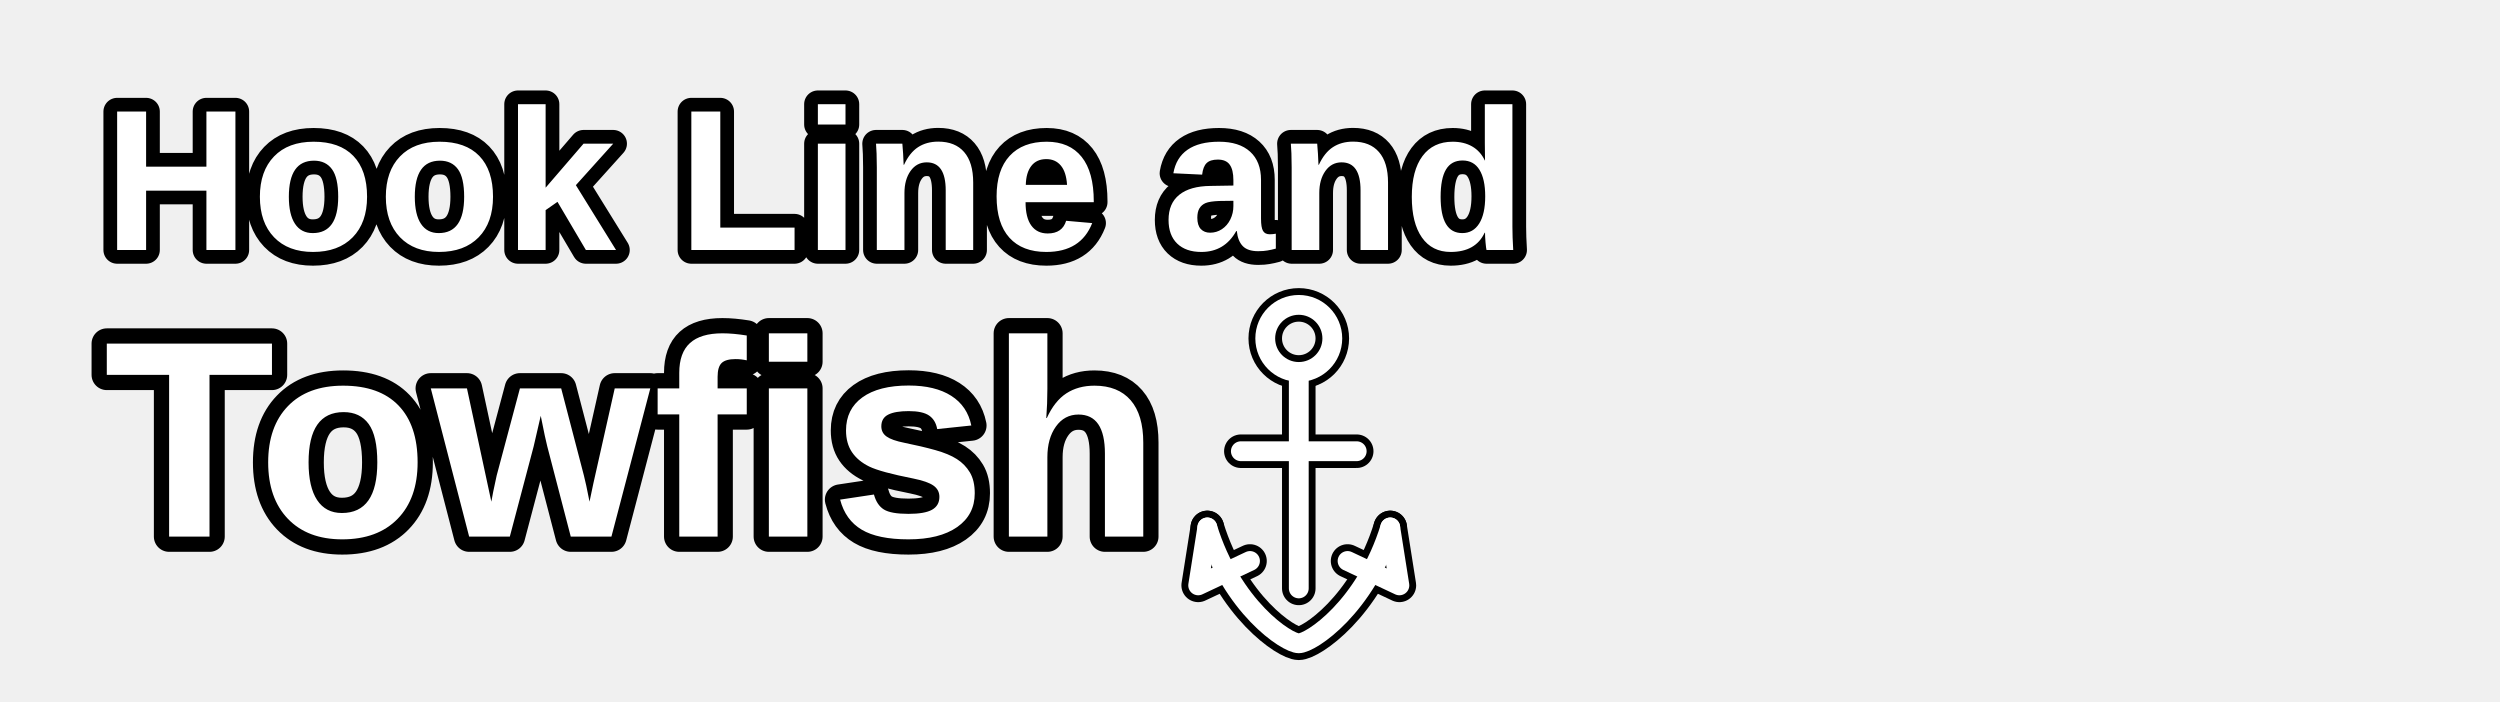
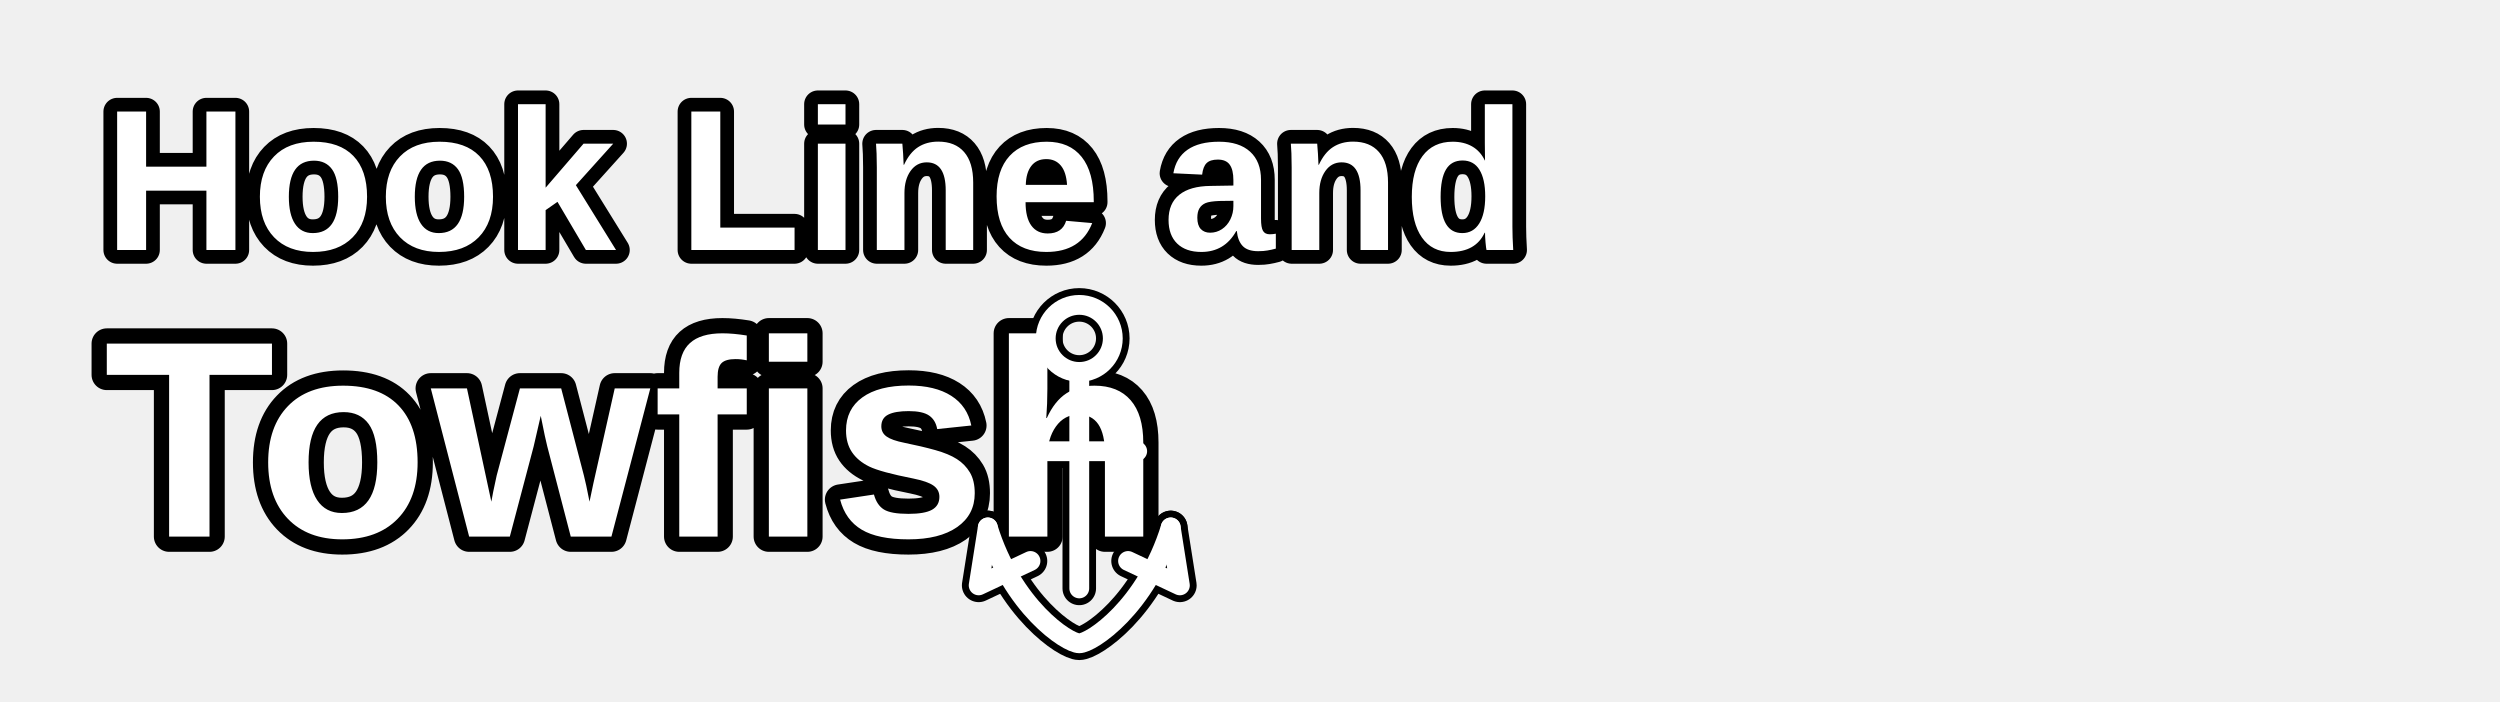
<svg xmlns="http://www.w3.org/2000/svg" width="820" height="230" viewBox="0 0 820 230">
  <defs>
    <style>
      .title {
-         font-family: Bahnschrift, "Arial Black", Arial, sans-serif;
+         font-family: "Agency FB", Impact, "Arial Black", Arial, sans-serif;
        font-weight: 800;
        letter-spacing: 1px;
      }
      .top { font-size: 66px; }
      .bottom { font-size: 92px; }
    </style>
  </defs>
  <g id="BLACK_OUTLINE" fill="none" stroke="#000000" stroke-linejoin="round">
    <text class="title top" x="34" y="82" stroke-width="9">Hook Line and</text>
    <text class="title bottom" x="34" y="176" stroke-width="10">Towfish</text>
-     <g transform="translate(390 96)" stroke="#000000" stroke-linecap="round" stroke-linejoin="round">
+     <g transform="translate(318 96)" stroke="#000000" stroke-linecap="round" stroke-linejoin="round">
      <circle cx="36" cy="15" r="11" fill="none" stroke-width="11" />
      <path d="M36 29v68" fill="none" stroke-width="11" />
      <path d="M17 52h38" fill="none" stroke-width="11" />
      <path d="M6 77c8 26 26 38 30 38s22-12 30-38" fill="none" stroke-width="11" />
      <path d="M6 77l-3 19 17-8" fill="none" stroke-width="11" />
      <path d="M66 77l3 19-17-8" fill="none" stroke-width="11" />
    </g>
  </g>
  <g id="WHITE_FILL" fill="#ffffff">
    <text class="title top" x="34" y="82">Hook Line and</text>
    <text class="title bottom" x="34" y="176">Towfish</text>
-     <g transform="translate(390 96)" stroke="#ffffff" stroke-linecap="round" stroke-linejoin="round">
+     <g transform="translate(318 96)" stroke="#ffffff" stroke-linecap="round" stroke-linejoin="round">
      <circle cx="36" cy="15" r="11" fill="none" stroke-width="6.5" />
      <path d="M36 29v68" fill="none" stroke-width="6.5" />
      <path d="M17 52h38" fill="none" stroke-width="6.5" />
      <path d="M6 77c8 26 26 38 30 38s22-12 30-38" fill="none" stroke-width="6.5" />
      <path d="M6 77l-3 19 17-8" fill="none" stroke-width="6.5" />
      <path d="M66 77l3 19-17-8" fill="none" stroke-width="6.5" />
    </g>
  </g>
</svg>
